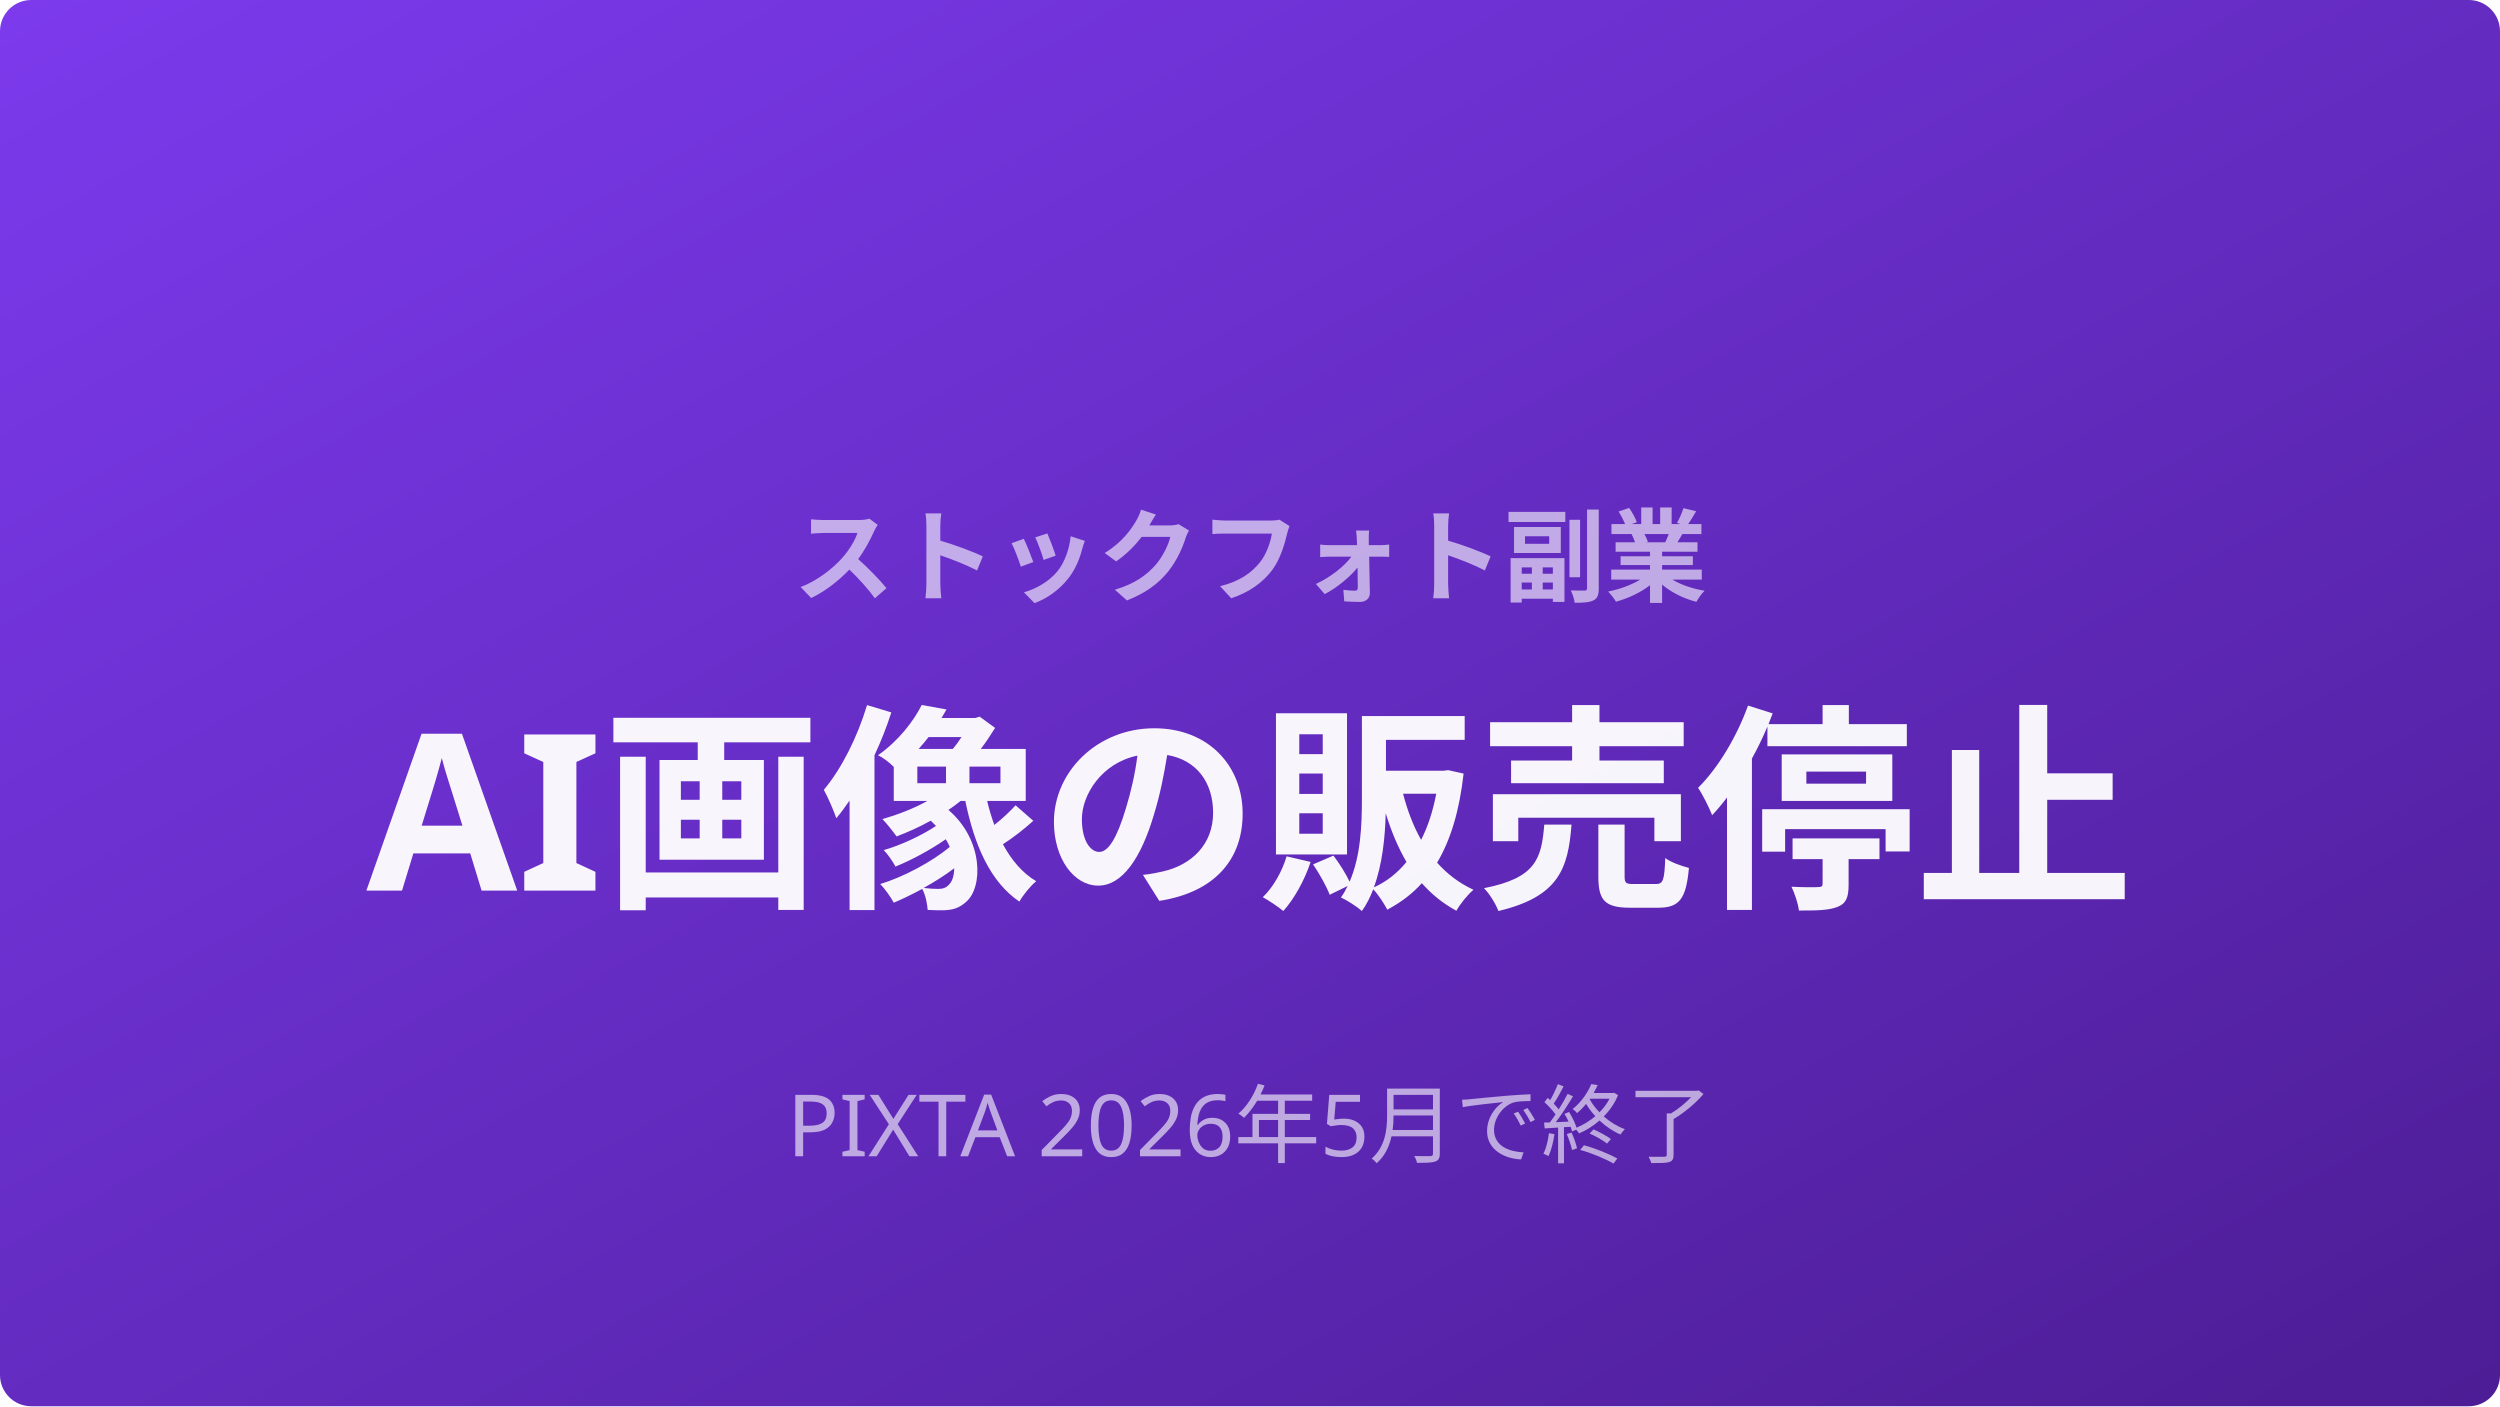
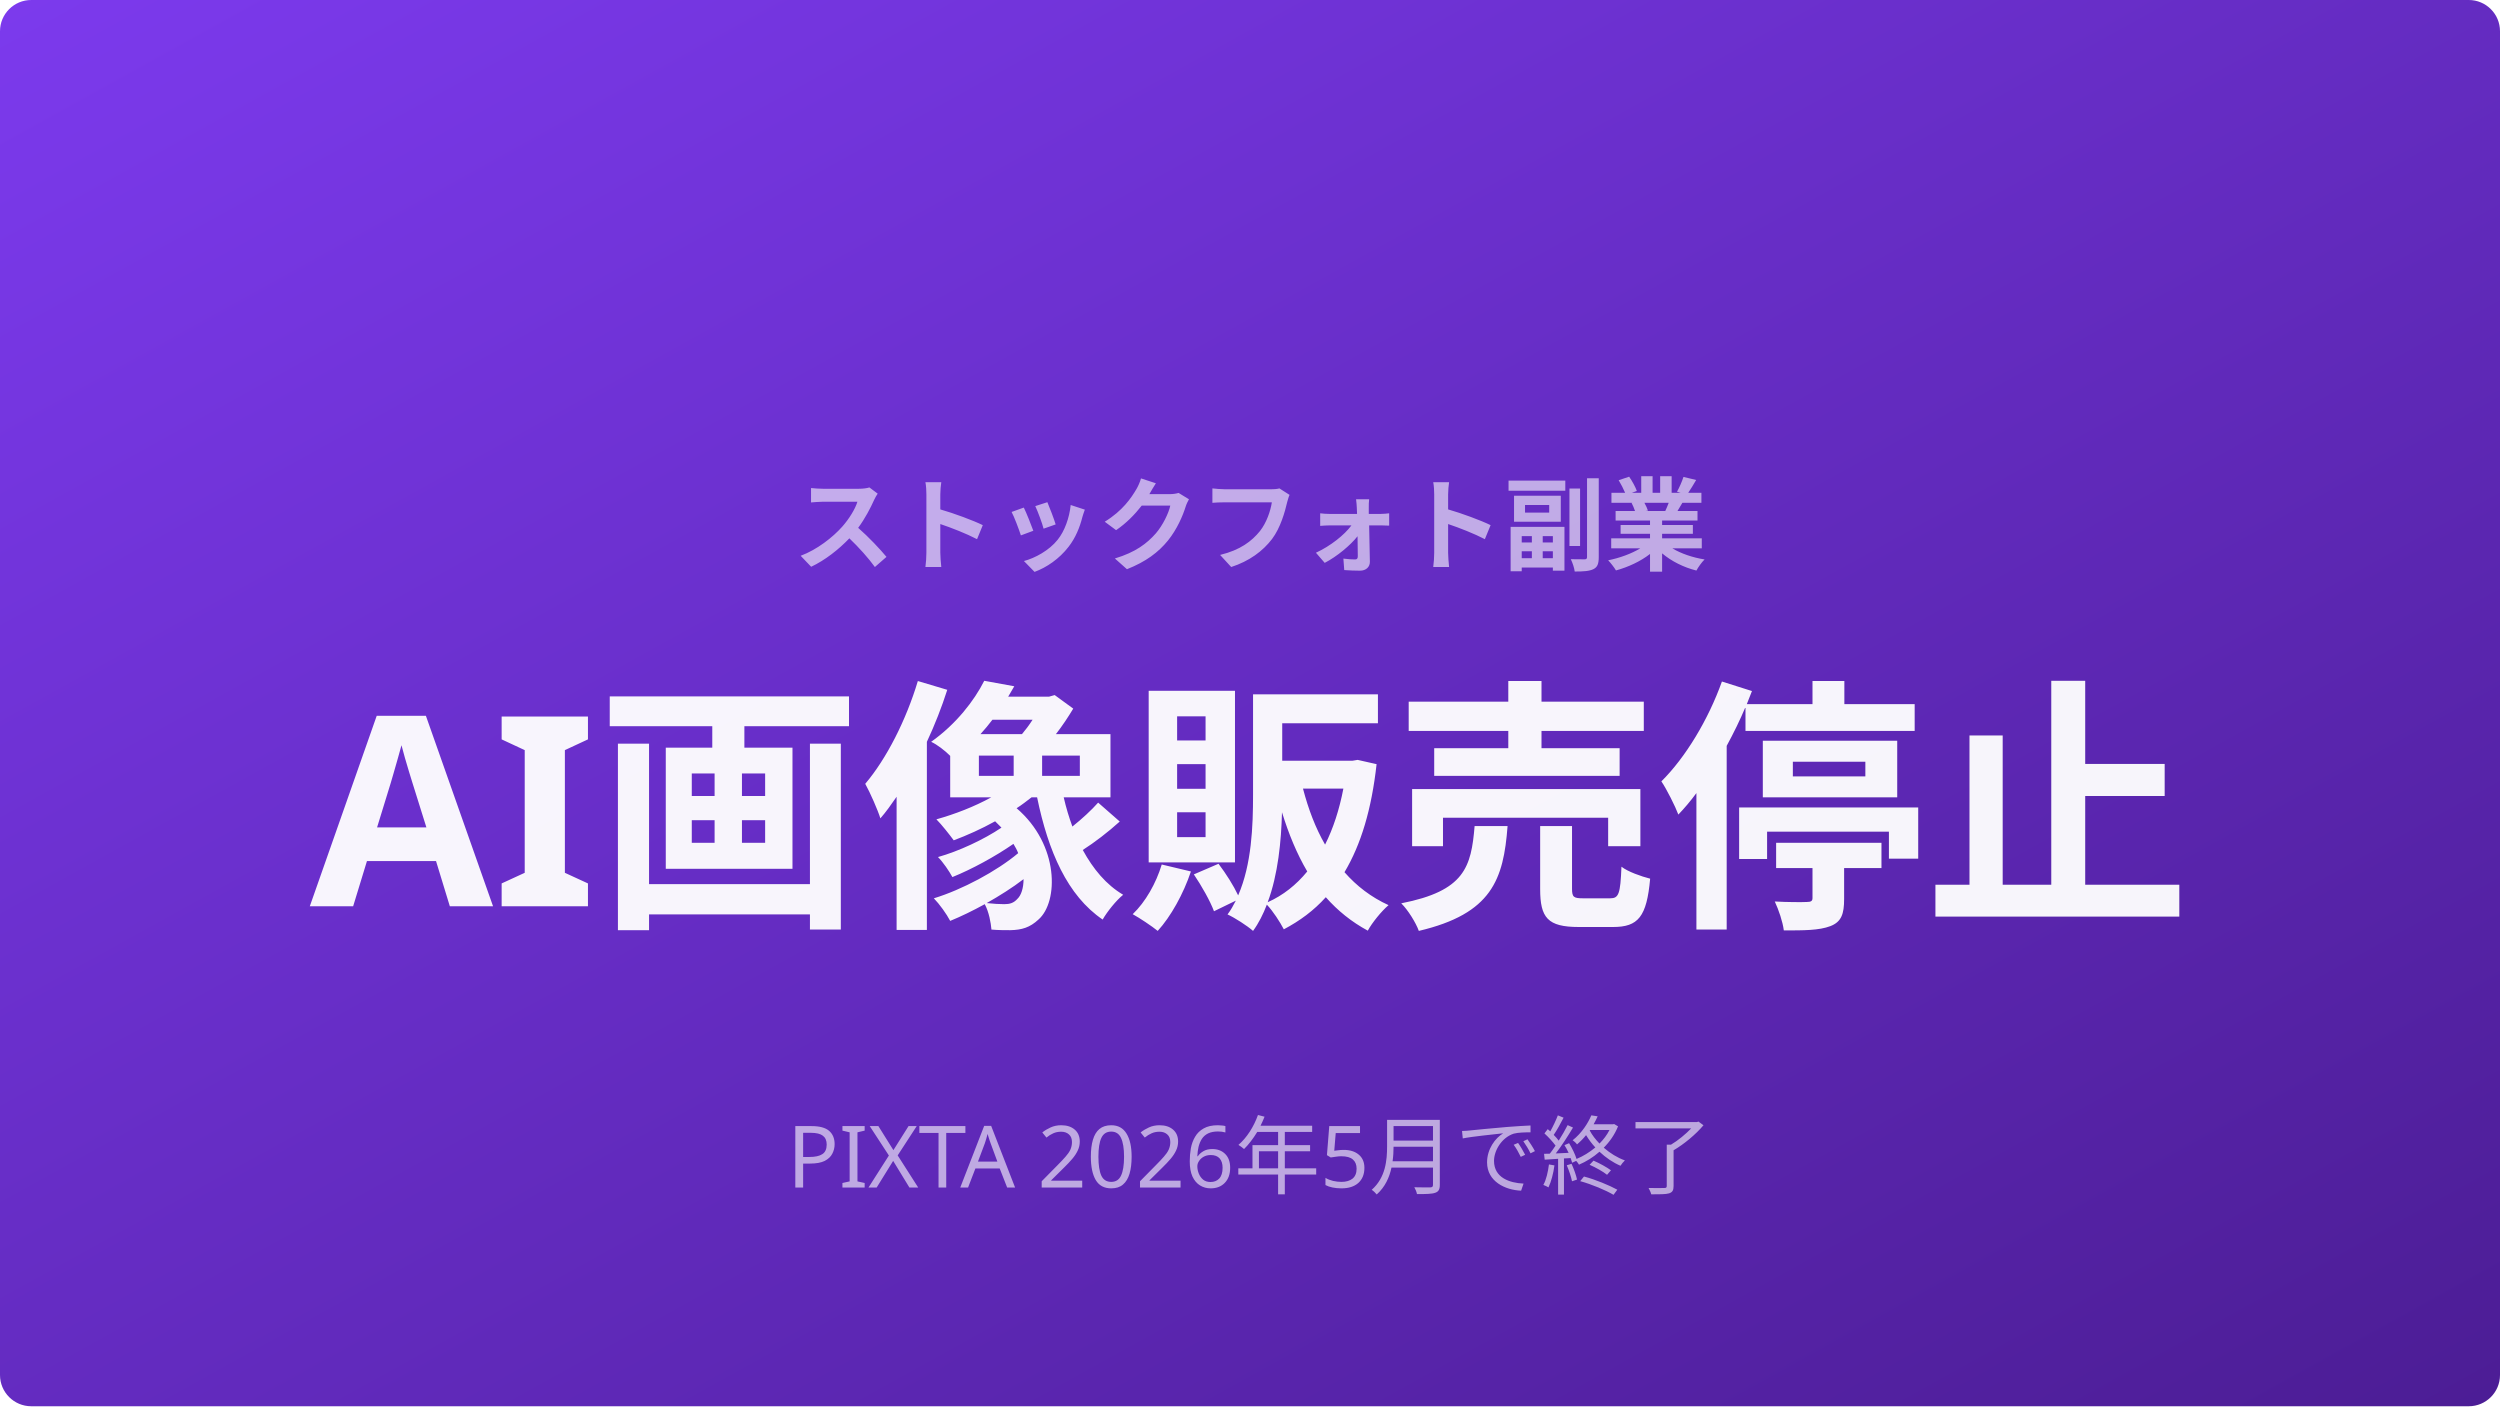
<svg xmlns="http://www.w3.org/2000/svg" viewBox="0 0 320 180" width="320" height="180">
  <defs>
    <linearGradient id="g" x1="0%" y1="0%" x2="100%" y2="100%">
      <stop offset="0%" stop-color="#7c3aed" />
      <stop offset="100%" stop-color="#4c1d95" />
    </linearGradient>
  </defs>
  <rect width="320" height="180" fill="url(#g)" rx="4" />
-   <text x="160" y="76" text-anchor="middle" fill="rgba(255,255,255,0.6)" font-family="sans-serif" font-size="13" font-weight="600">ストックフォト副業</text>
-   <text x="160" y="114" text-anchor="middle" fill="rgba(255,255,255,0.95)" font-family="sans-serif" font-size="28" font-weight="700">AI画像の販売停止</text>
-   <text x="160" y="148" text-anchor="middle" fill="rgba(255,255,255,0.6)" font-family="sans-serif" font-size="11">PIXTA 2026年5月で終了</text>
+   <text x="160" y="72" text-anchor="middle" fill="rgba(255,255,255,0.6)" font-family="sans-serif" font-size="13" font-weight="600">ストックフォト副業</text>
+   <text x="160" y="116" text-anchor="middle" fill="rgba(255,255,255,0.95)" font-family="sans-serif" font-size="34" font-weight="700">AI画像販売停止</text>
+   <text x="160" y="152" text-anchor="middle" fill="rgba(255,255,255,0.6)" font-family="sans-serif" font-size="11">PIXTA 2026年5月で終了</text>
</svg>
